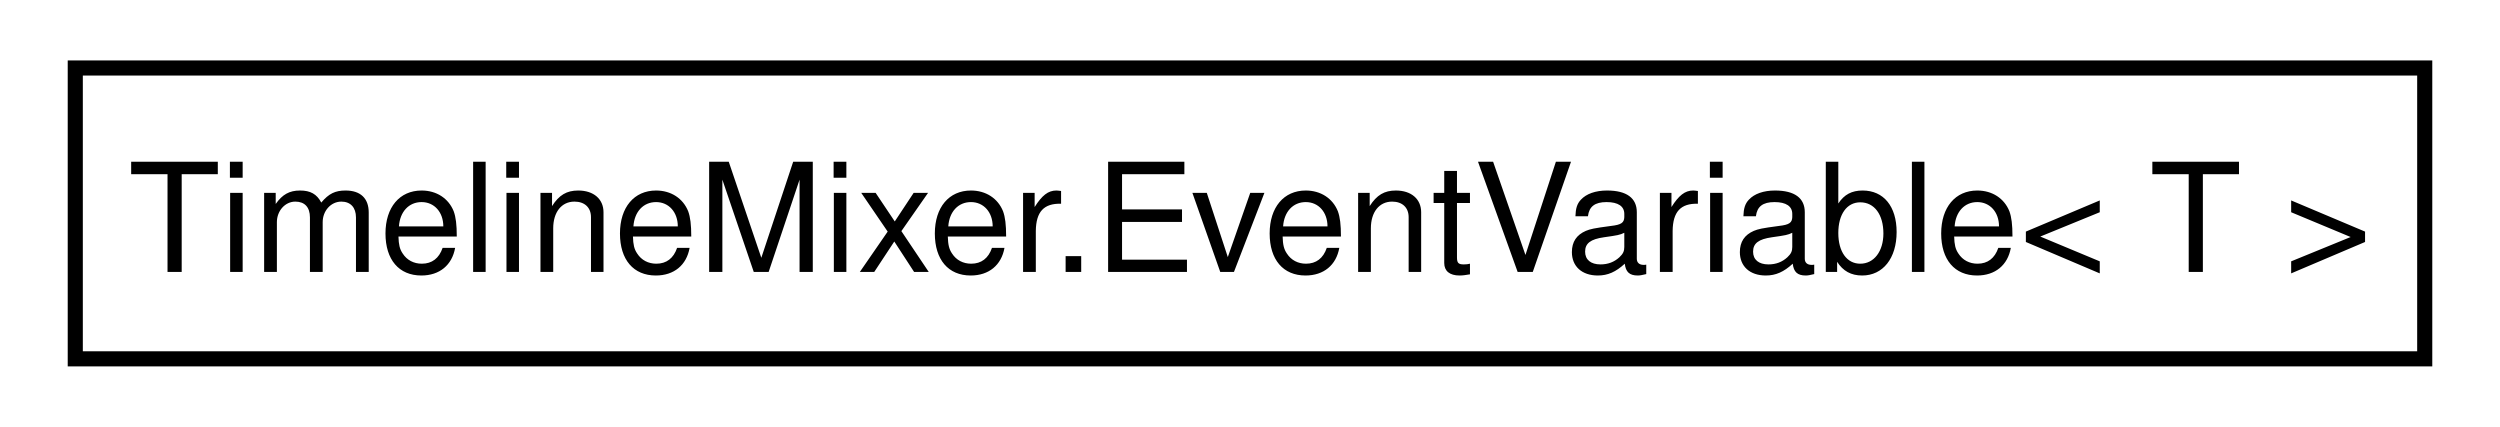
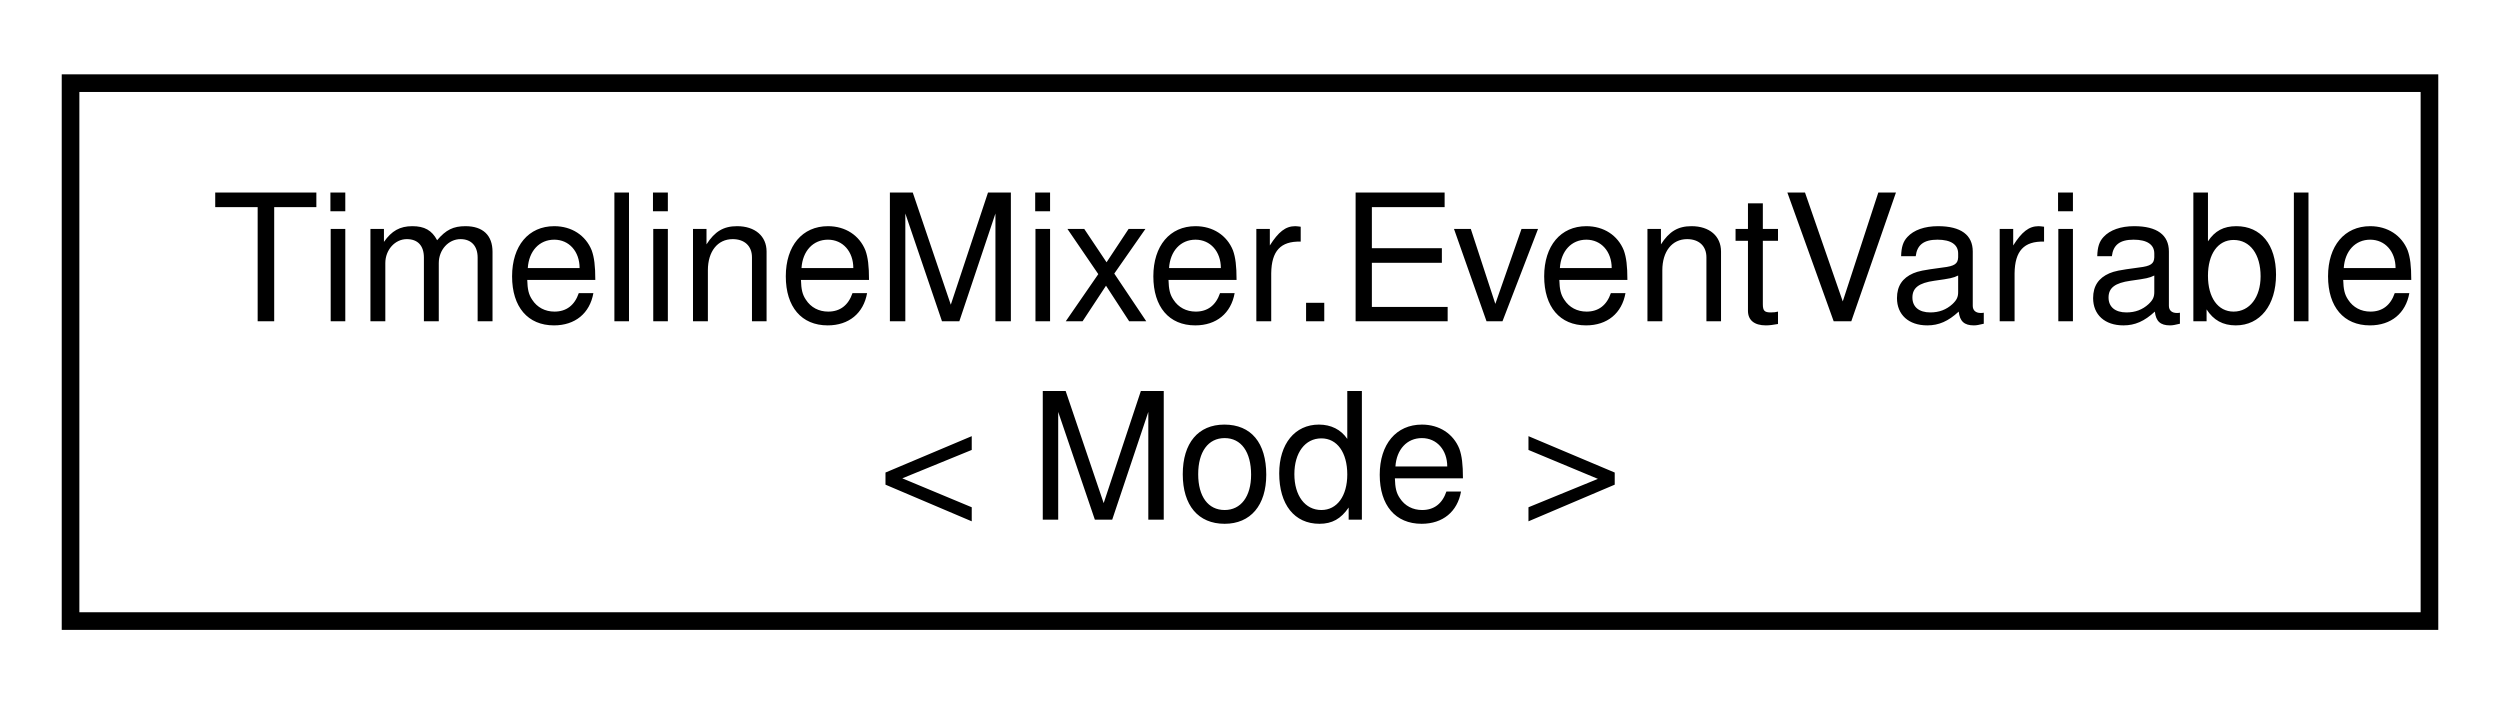
- <svg xmlns="http://www.w3.org/2000/svg" xmlns:xlink="http://www.w3.org/1999/xlink" width="164pt" height="28pt" viewBox="0.00 0.00 163.50 28.25">
-   <g id="graph0" class="graph" transform="scale(1 1) rotate(0) translate(4 24.25)">
+ <svg xmlns="http://www.w3.org/2000/svg" xmlns:xlink="http://www.w3.org/1999/xlink" width="142pt" height="40pt" viewBox="0.00 0.00 141.75 39.50">
+   <g id="graph0" class="graph" transform="scale(1 1) rotate(0) translate(4 35.5)">
    <g id="node1" class="node">
      <g id="a_node1">
-         <a xlink:href="class_timeline_mixer_1_1_event_variable.html" target="_top" xlink:title="Used to call a method when variable values have changed. In the case of Timeline Mixer,...">
-           <polygon fill="none" stroke="black" points="0,-0.5 0,-19.75 155.5,-19.75 155.5,-0.5 0,-0.5" />
-           <text text-anchor="middle" x="77.75" y="-6.25" font-family="Helvetica,sans-Serif" font-size="10.00">TimelineMixer.EventVariable&lt; T &gt;</text>
+         <a xlink:href="class_timeline_mixer_1_1_event_variable.html" target="_top" xlink:title=" ">
+           <polygon fill="none" stroke="black" points="0,-0.5 0,-31 133.75,-31 133.75,-0.5 0,-0.5" />
+           <text text-anchor="start" x="8" y="-17.5" font-family="Helvetica,sans-Serif" font-size="10.00">TimelineMixer.EventVariable</text>
+           <text text-anchor="middle" x="66.88" y="-6.25" font-family="Helvetica,sans-Serif" font-size="10.00">&lt; Mode &gt;</text>
        </a>
      </g>
    </g>
  </g>
</svg>
